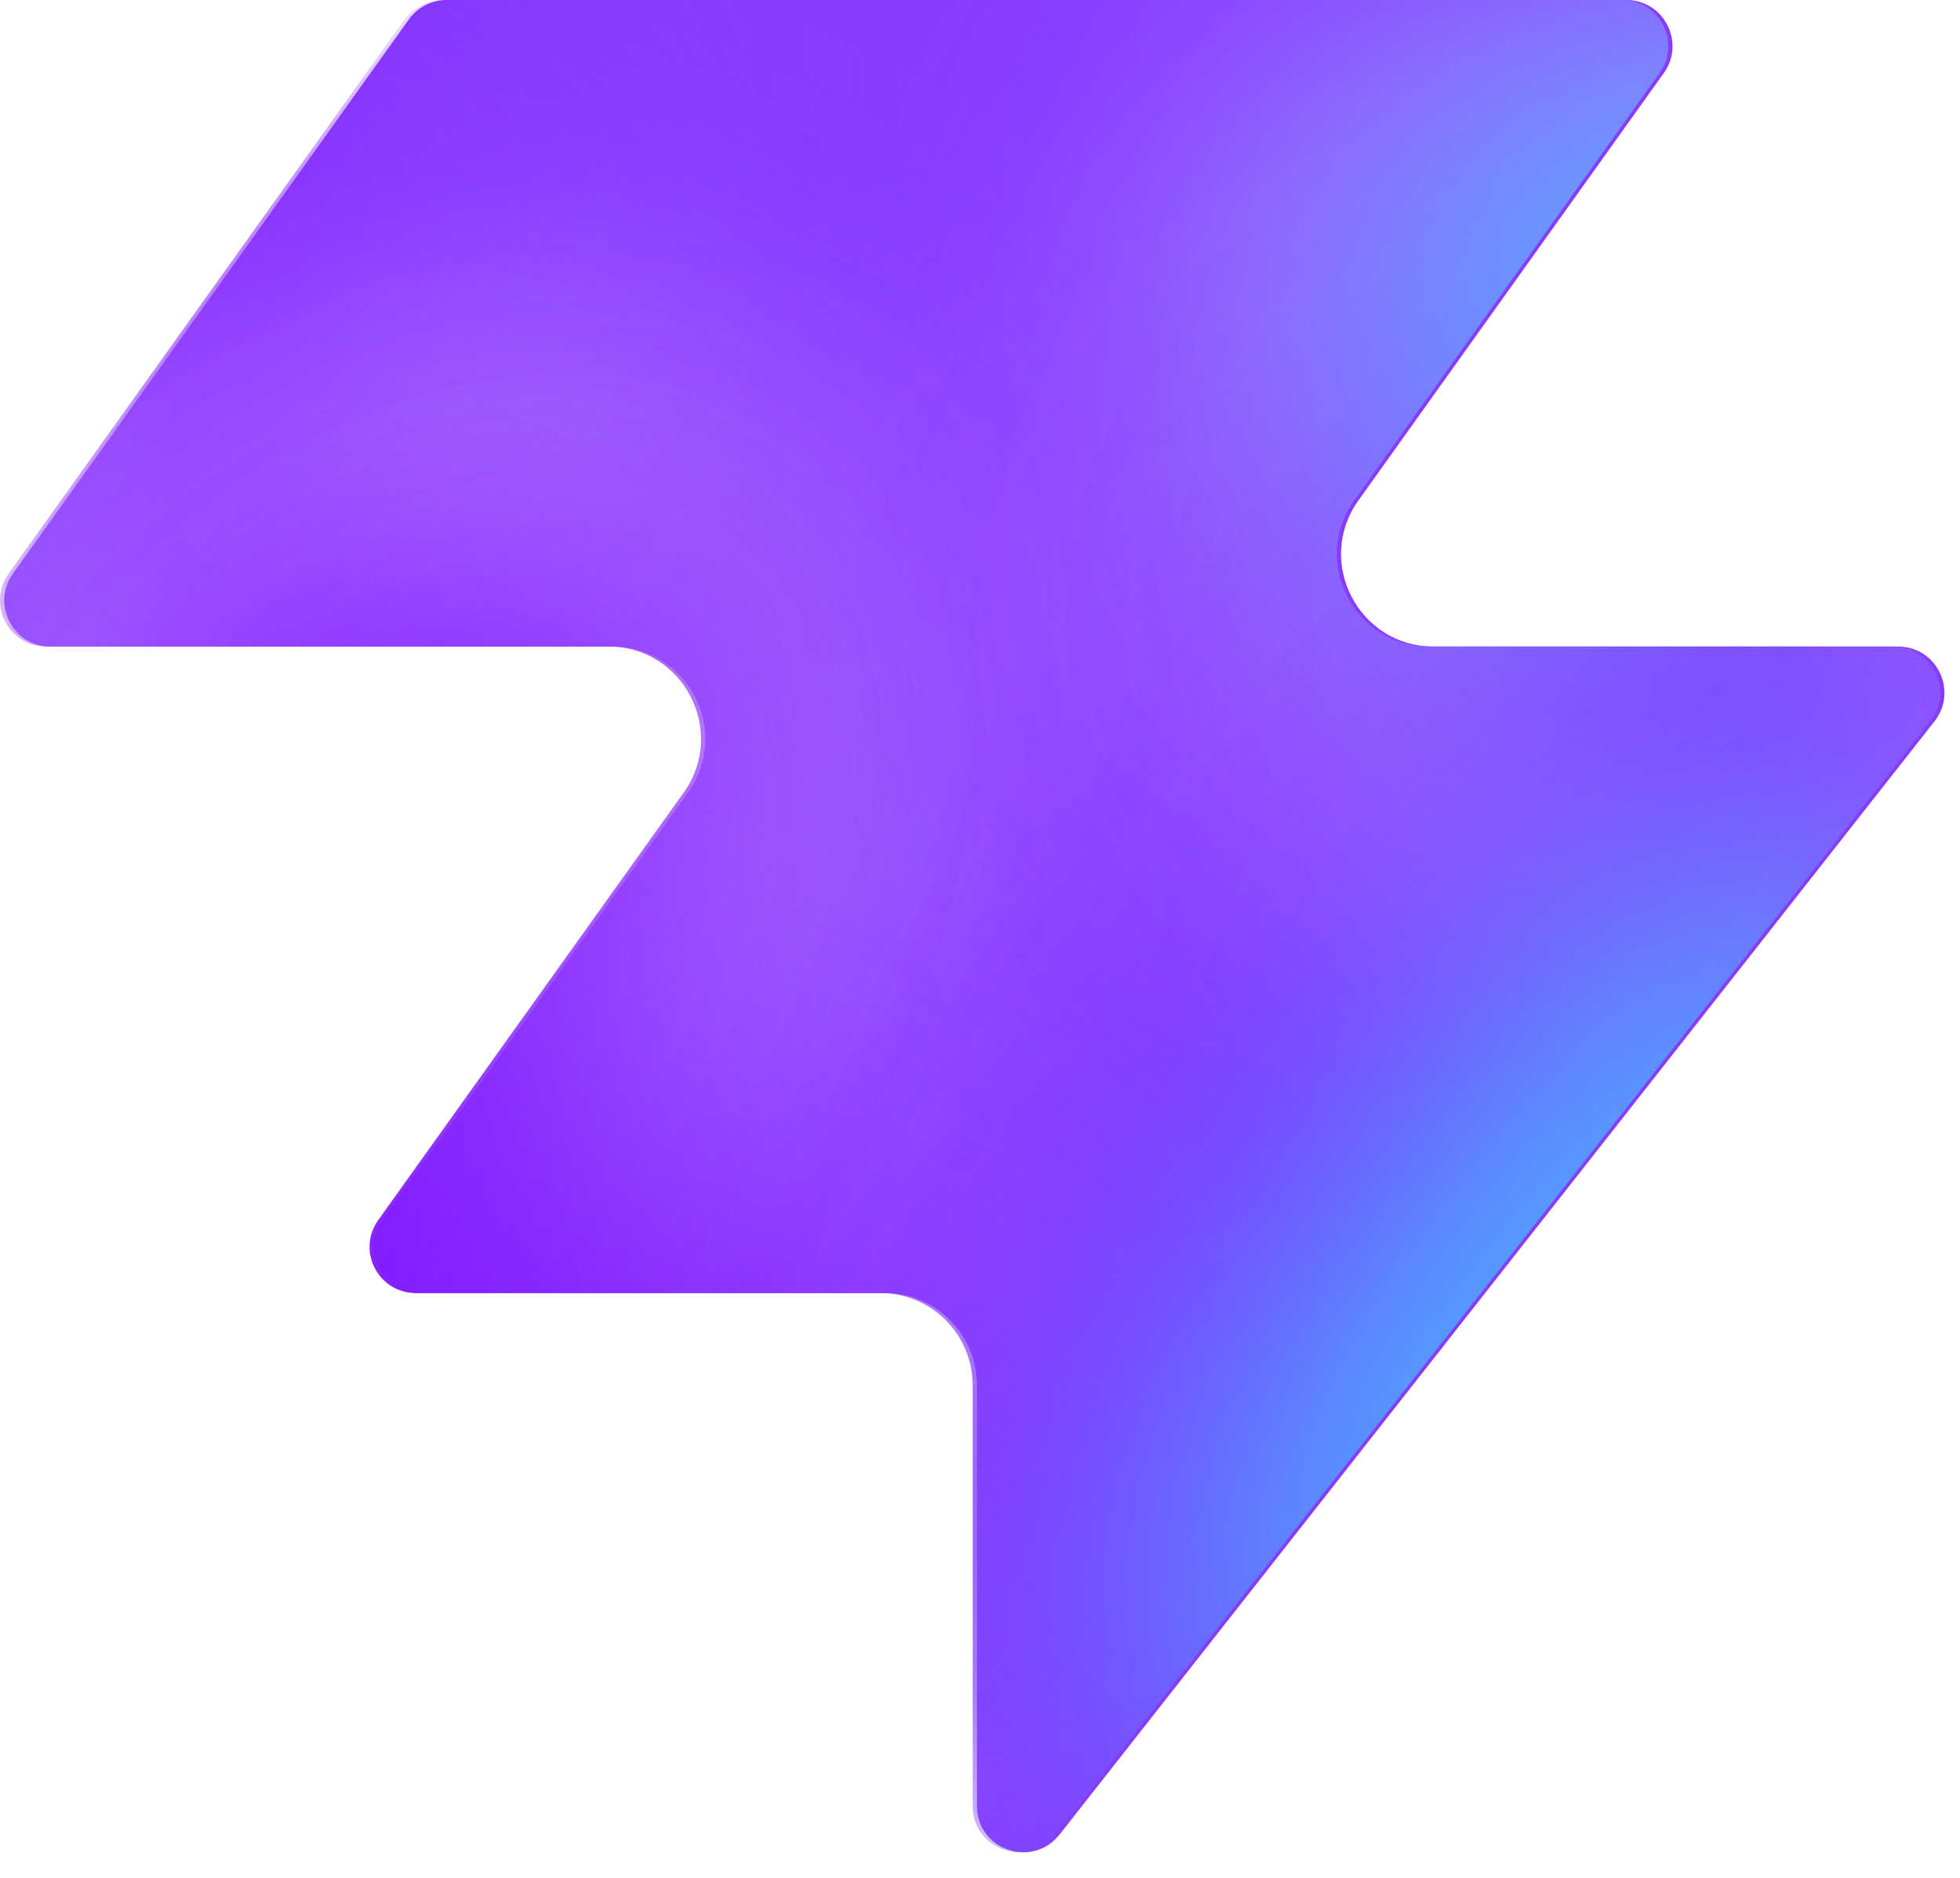
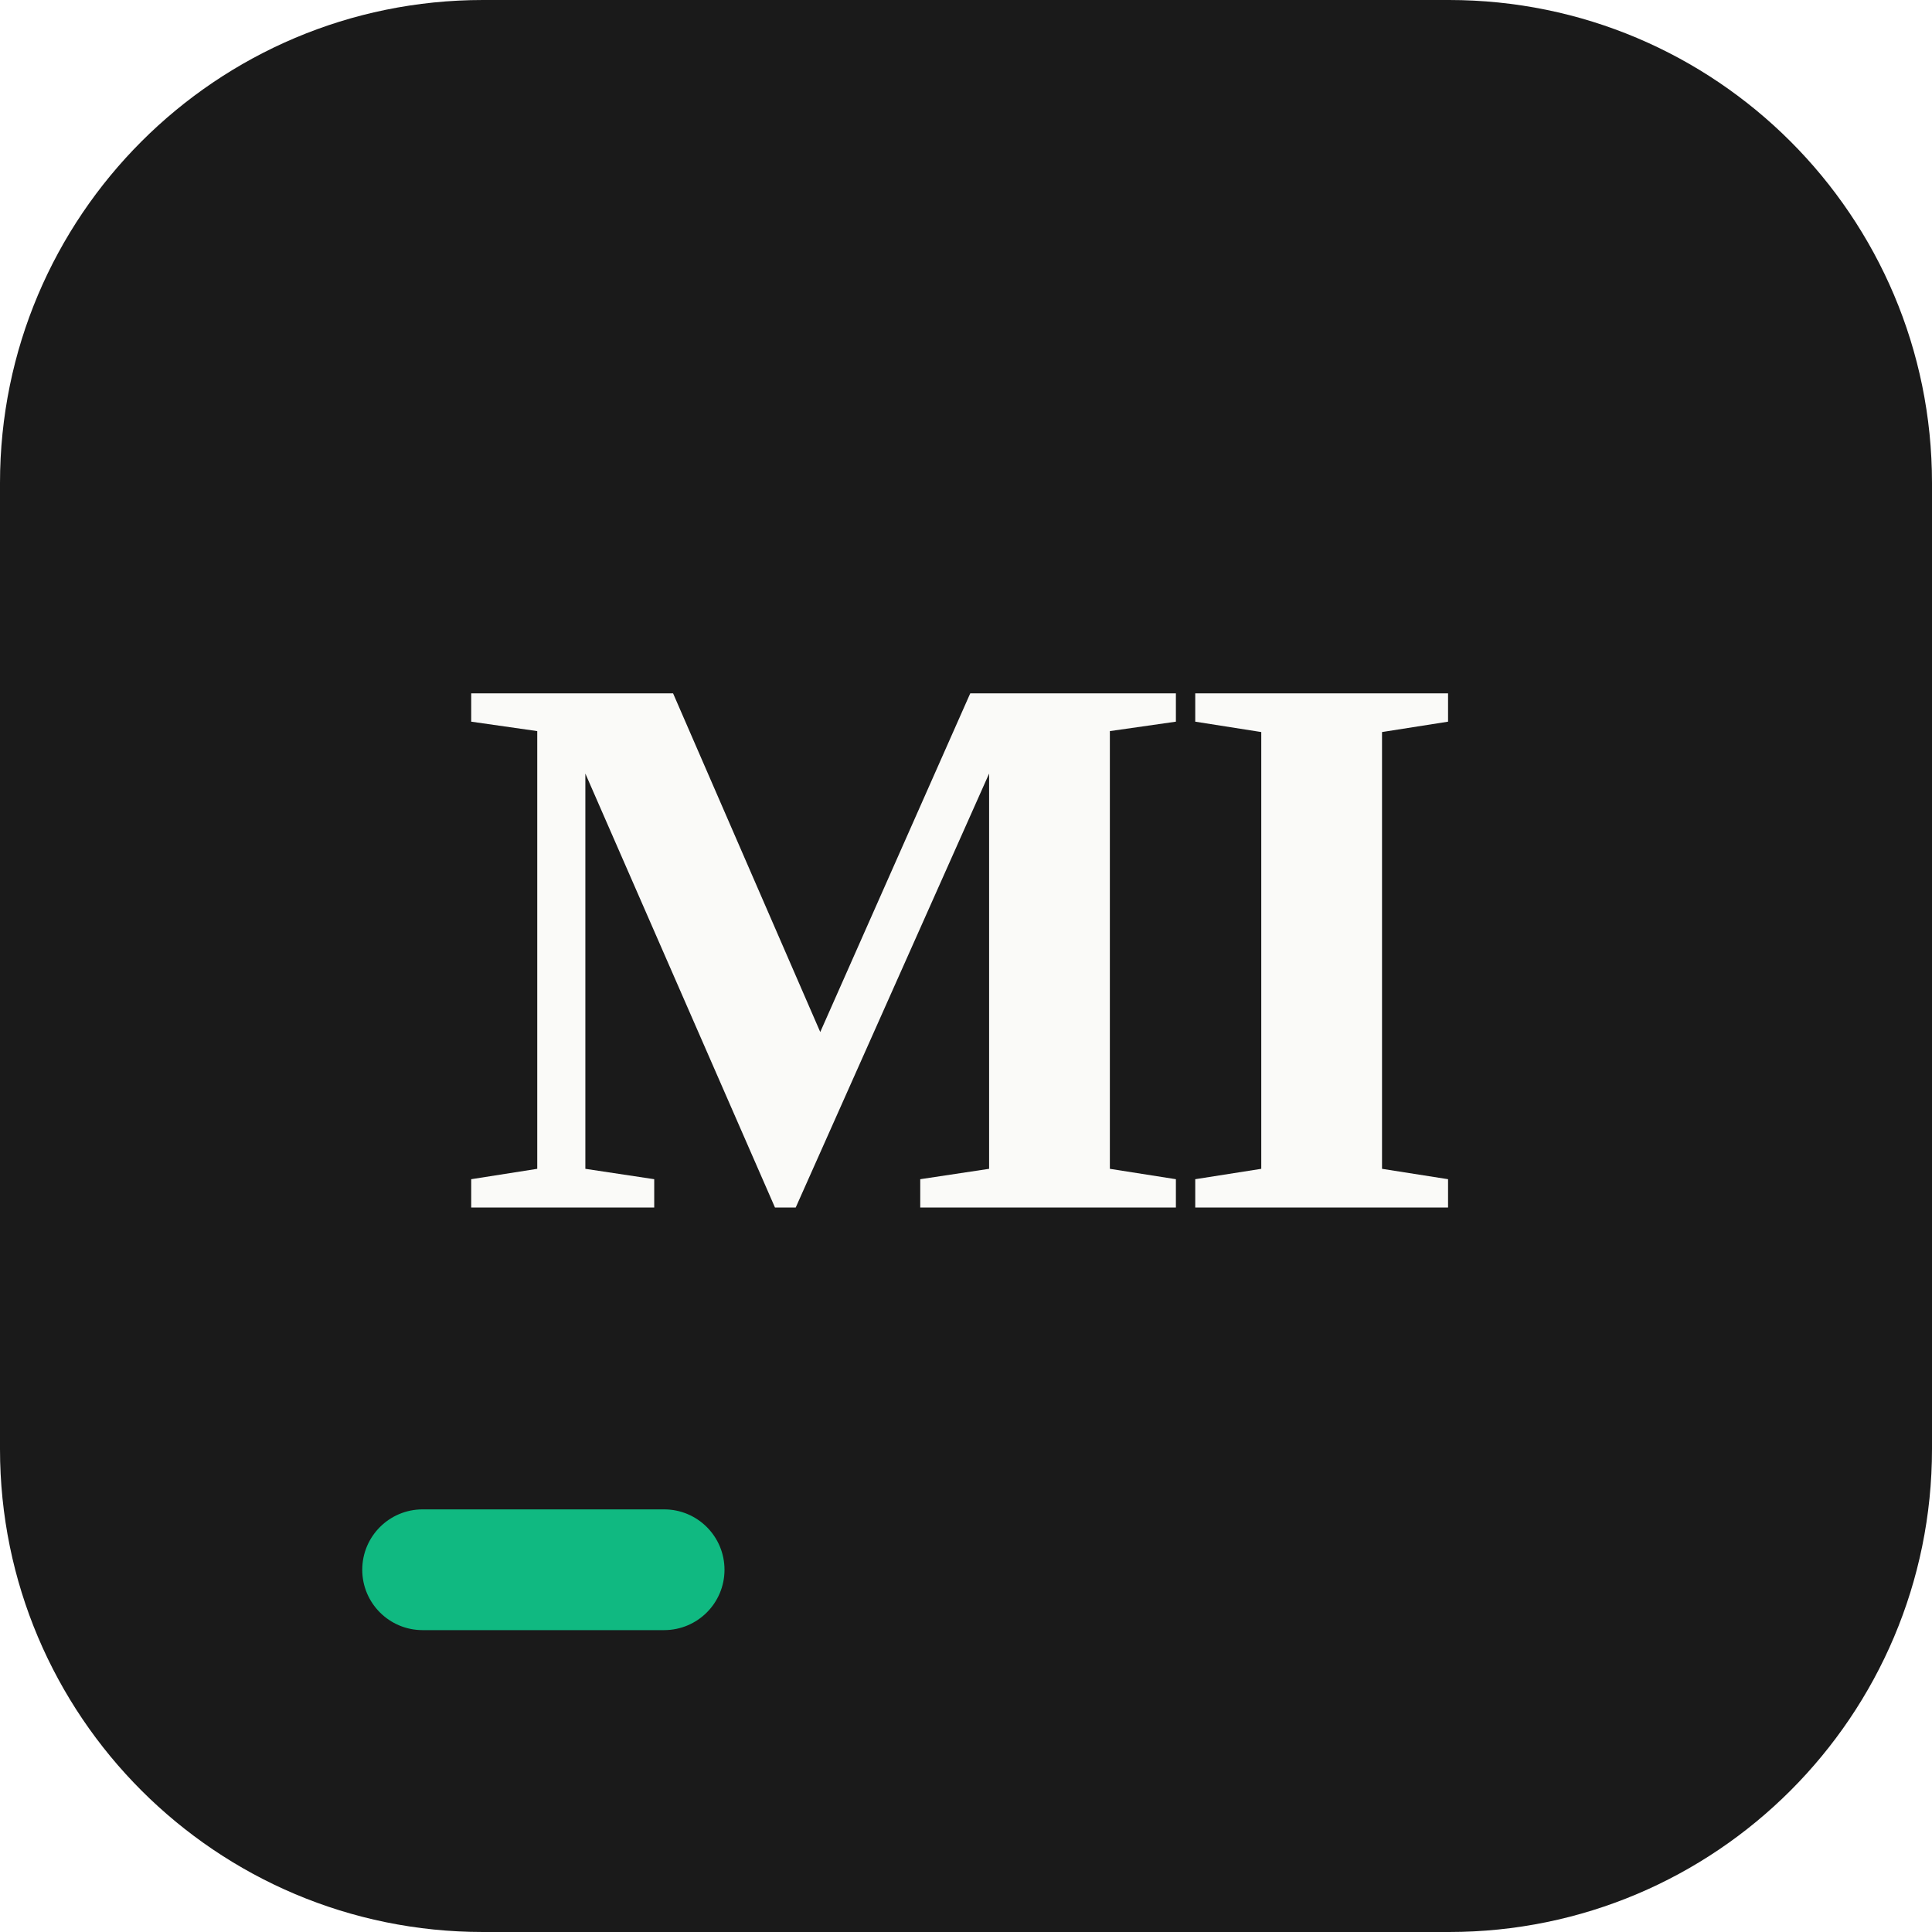
- <svg xmlns="http://www.w3.org/2000/svg" width="48" height="46" fill="none" viewBox="0 0 48 46">
-   <path fill="#863bff" d="M25.946 44.938c-.664.845-2.021.375-2.021-.698V33.937a2.26 2.26 0 0 0-2.262-2.262H10.287c-.92 0-1.456-1.04-.92-1.788l7.48-10.471c1.07-1.497 0-3.578-1.842-3.578H1.237c-.92 0-1.456-1.04-.92-1.788L10.013.474c.214-.297.556-.474.92-.474h28.894c.92 0 1.456 1.04.92 1.788l-7.48 10.471c-1.07 1.498 0 3.579 1.842 3.579h11.377c.943 0 1.473 1.088.89 1.83L25.947 44.94z" style="fill:#863bff;fill:color(display-p3 .525 .23 1);fill-opacity:1" />
-   <mask id="a" width="48" height="46" x="0" y="0" maskUnits="userSpaceOnUse" style="mask-type:alpha">
-     <path fill="#000" d="M25.842 44.938c-.664.844-2.021.375-2.021-.698V33.937a2.26 2.26 0 0 0-2.262-2.262H10.183c-.92 0-1.456-1.04-.92-1.788l7.48-10.471c1.07-1.498 0-3.579-1.842-3.579H1.133c-.92 0-1.456-1.04-.92-1.787L9.91.473c.214-.297.556-.474.92-.474h28.894c.92 0 1.456 1.04.92 1.788l-7.48 10.471c-1.07 1.498 0 3.578 1.842 3.578h11.377c.943 0 1.473 1.088.89 1.832L25.843 44.94z" style="fill:#000;fill-opacity:1" />
-   </mask>
-   <g mask="url(#a)">
-     <g filter="url(#b)">
-       <ellipse cx="5.508" cy="14.704" fill="#ede6ff" rx="5.508" ry="14.704" style="fill:#ede6ff;fill:color(display-p3 .927 .903 1);fill-opacity:1" transform="matrix(.00324 1 1 -.00324 -4.47 31.516)" />
-     </g>
-     <g filter="url(#c)">
-       <ellipse cx="10.399" cy="29.851" fill="#ede6ff" rx="10.399" ry="29.851" style="fill:#ede6ff;fill:color(display-p3 .927 .903 1);fill-opacity:1" transform="matrix(.00324 1 1 -.00324 -39.328 7.883)" />
-     </g>
-     <g filter="url(#d)">
-       <ellipse cx="5.508" cy="30.487" fill="#7e14ff" rx="5.508" ry="30.487" style="fill:#7e14ff;fill:color(display-p3 .492 .077 1);fill-opacity:1" transform="rotate(89.814 -25.913 -14.639)scale(1 -1)" />
-     </g>
-     <g filter="url(#e)">
-       <ellipse cx="5.508" cy="30.599" fill="#7e14ff" rx="5.508" ry="30.599" style="fill:#7e14ff;fill:color(display-p3 .492 .077 1);fill-opacity:1" transform="rotate(89.814 -32.644 -3.334)scale(1 -1)" />
-     </g>
-     <g filter="url(#f)">
-       <ellipse cx="5.508" cy="30.599" fill="#7e14ff" rx="5.508" ry="30.599" style="fill:#7e14ff;fill:color(display-p3 .492 .077 1);fill-opacity:1" transform="matrix(.00324 1 1 -.00324 -34.34 30.47)" />
-     </g>
-     <g filter="url(#g)">
-       <ellipse cx="14.072" cy="22.078" fill="#ede6ff" rx="14.072" ry="22.078" style="fill:#ede6ff;fill:color(display-p3 .927 .903 1);fill-opacity:1" transform="rotate(93.35 24.506 48.493)scale(-1 1)" />
-     </g>
-     <g filter="url(#h)">
-       <ellipse cx="3.47" cy="21.501" fill="#7e14ff" rx="3.47" ry="21.501" style="fill:#7e14ff;fill:color(display-p3 .492 .077 1);fill-opacity:1" transform="rotate(89.009 28.708 47.59)scale(-1 1)" />
-     </g>
-     <g filter="url(#i)">
-       <ellipse cx="3.47" cy="21.501" fill="#7e14ff" rx="3.47" ry="21.501" style="fill:#7e14ff;fill:color(display-p3 .492 .077 1);fill-opacity:1" transform="rotate(89.009 28.708 47.59)scale(-1 1)" />
-     </g>
-     <g filter="url(#j)">
-       <ellipse cx=".387" cy="8.972" fill="#7e14ff" rx="4.407" ry="29.108" style="fill:#7e14ff;fill:color(display-p3 .492 .077 1);fill-opacity:1" transform="rotate(39.51 .387 8.972)" />
-     </g>
-     <g filter="url(#k)">
-       <ellipse cx="47.523" cy="-6.092" fill="#7e14ff" rx="4.407" ry="29.108" style="fill:#7e14ff;fill:color(display-p3 .492 .077 1);fill-opacity:1" transform="rotate(37.892 47.523 -6.092)" />
-     </g>
-     <g filter="url(#l)">
-       <ellipse cx="41.412" cy="6.333" fill="#47bfff" rx="5.971" ry="9.665" style="fill:#47bfff;fill:color(display-p3 .28 .748 1);fill-opacity:1" transform="rotate(37.892 41.412 6.333)" />
-     </g>
-     <g filter="url(#m)">
-       <ellipse cx="-1.879" cy="38.332" fill="#7e14ff" rx="4.407" ry="29.108" style="fill:#7e14ff;fill:color(display-p3 .492 .077 1);fill-opacity:1" transform="rotate(37.892 -1.88 38.332)" />
-     </g>
-     <g filter="url(#n)">
-       <ellipse cx="-1.879" cy="38.332" fill="#7e14ff" rx="4.407" ry="29.108" style="fill:#7e14ff;fill:color(display-p3 .492 .077 1);fill-opacity:1" transform="rotate(37.892 -1.88 38.332)" />
-     </g>
-     <g filter="url(#o)">
-       <ellipse cx="35.651" cy="29.907" fill="#7e14ff" rx="4.407" ry="29.108" style="fill:#7e14ff;fill:color(display-p3 .492 .077 1);fill-opacity:1" transform="rotate(37.892 35.651 29.907)" />
-     </g>
-     <g filter="url(#p)">
-       <ellipse cx="38.418" cy="32.4" fill="#47bfff" rx="5.971" ry="15.297" style="fill:#47bfff;fill:color(display-p3 .28 .748 1);fill-opacity:1" transform="rotate(37.892 38.418 32.4)" />
-     </g>
-   </g>
-   <defs>
-     <filter id="b" width="60.045" height="41.654" x="-19.77" y="16.149" color-interpolation-filters="sRGB" filterUnits="userSpaceOnUse">
-       <feFlood flood-opacity="0" result="BackgroundImageFix" />
-       <feBlend in="SourceGraphic" in2="BackgroundImageFix" result="shape" />
-       <feGaussianBlur result="effect1_foregroundBlur_2002_17158" stdDeviation="7.659" />
-     </filter>
-     <filter id="c" width="90.34" height="51.437" x="-54.613" y="-7.533" color-interpolation-filters="sRGB" filterUnits="userSpaceOnUse">
-       <feFlood flood-opacity="0" result="BackgroundImageFix" />
-       <feBlend in="SourceGraphic" in2="BackgroundImageFix" result="shape" />
-       <feGaussianBlur result="effect1_foregroundBlur_2002_17158" stdDeviation="7.659" />
-     </filter>
-     <filter id="d" width="79.355" height="29.4" x="-49.64" y="2.03" color-interpolation-filters="sRGB" filterUnits="userSpaceOnUse">
-       <feFlood flood-opacity="0" result="BackgroundImageFix" />
-       <feBlend in="SourceGraphic" in2="BackgroundImageFix" result="shape" />
-       <feGaussianBlur result="effect1_foregroundBlur_2002_17158" stdDeviation="4.596" />
-     </filter>
-     <filter id="e" width="79.579" height="29.4" x="-45.045" y="20.029" color-interpolation-filters="sRGB" filterUnits="userSpaceOnUse">
-       <feFlood flood-opacity="0" result="BackgroundImageFix" />
-       <feBlend in="SourceGraphic" in2="BackgroundImageFix" result="shape" />
-       <feGaussianBlur result="effect1_foregroundBlur_2002_17158" stdDeviation="4.596" />
-     </filter>
-     <filter id="f" width="79.579" height="29.4" x="-43.513" y="21.178" color-interpolation-filters="sRGB" filterUnits="userSpaceOnUse">
-       <feFlood flood-opacity="0" result="BackgroundImageFix" />
-       <feBlend in="SourceGraphic" in2="BackgroundImageFix" result="shape" />
-       <feGaussianBlur result="effect1_foregroundBlur_2002_17158" stdDeviation="4.596" />
-     </filter>
-     <filter id="g" width="74.749" height="58.852" x="15.756" y="-17.901" color-interpolation-filters="sRGB" filterUnits="userSpaceOnUse">
-       <feFlood flood-opacity="0" result="BackgroundImageFix" />
-       <feBlend in="SourceGraphic" in2="BackgroundImageFix" result="shape" />
-       <feGaussianBlur result="effect1_foregroundBlur_2002_17158" stdDeviation="7.659" />
-     </filter>
-     <filter id="h" width="61.377" height="25.362" x="23.548" y="2.284" color-interpolation-filters="sRGB" filterUnits="userSpaceOnUse">
-       <feFlood flood-opacity="0" result="BackgroundImageFix" />
-       <feBlend in="SourceGraphic" in2="BackgroundImageFix" result="shape" />
-       <feGaussianBlur result="effect1_foregroundBlur_2002_17158" stdDeviation="4.596" />
-     </filter>
-     <filter id="i" width="61.377" height="25.362" x="23.548" y="2.284" color-interpolation-filters="sRGB" filterUnits="userSpaceOnUse">
-       <feFlood flood-opacity="0" result="BackgroundImageFix" />
-       <feBlend in="SourceGraphic" in2="BackgroundImageFix" result="shape" />
-       <feGaussianBlur result="effect1_foregroundBlur_2002_17158" stdDeviation="4.596" />
-     </filter>
-     <filter id="j" width="56.045" height="63.649" x="-27.636" y="-22.853" color-interpolation-filters="sRGB" filterUnits="userSpaceOnUse">
-       <feFlood flood-opacity="0" result="BackgroundImageFix" />
-       <feBlend in="SourceGraphic" in2="BackgroundImageFix" result="shape" />
-       <feGaussianBlur result="effect1_foregroundBlur_2002_17158" stdDeviation="4.596" />
-     </filter>
-     <filter id="k" width="54.814" height="64.646" x="20.116" y="-38.415" color-interpolation-filters="sRGB" filterUnits="userSpaceOnUse">
-       <feFlood flood-opacity="0" result="BackgroundImageFix" />
-       <feBlend in="SourceGraphic" in2="BackgroundImageFix" result="shape" />
-       <feGaussianBlur result="effect1_foregroundBlur_2002_17158" stdDeviation="4.596" />
-     </filter>
-     <filter id="l" width="33.541" height="35.313" x="24.641" y="-11.323" color-interpolation-filters="sRGB" filterUnits="userSpaceOnUse">
-       <feFlood flood-opacity="0" result="BackgroundImageFix" />
-       <feBlend in="SourceGraphic" in2="BackgroundImageFix" result="shape" />
-       <feGaussianBlur result="effect1_foregroundBlur_2002_17158" stdDeviation="4.596" />
-     </filter>
-     <filter id="m" width="54.814" height="64.646" x="-29.286" y="6.009" color-interpolation-filters="sRGB" filterUnits="userSpaceOnUse">
-       <feFlood flood-opacity="0" result="BackgroundImageFix" />
-       <feBlend in="SourceGraphic" in2="BackgroundImageFix" result="shape" />
-       <feGaussianBlur result="effect1_foregroundBlur_2002_17158" stdDeviation="4.596" />
-     </filter>
-     <filter id="n" width="54.814" height="64.646" x="-29.286" y="6.009" color-interpolation-filters="sRGB" filterUnits="userSpaceOnUse">
-       <feFlood flood-opacity="0" result="BackgroundImageFix" />
-       <feBlend in="SourceGraphic" in2="BackgroundImageFix" result="shape" />
-       <feGaussianBlur result="effect1_foregroundBlur_2002_17158" stdDeviation="4.596" />
-     </filter>
-     <filter id="o" width="54.814" height="64.646" x="8.244" y="-2.416" color-interpolation-filters="sRGB" filterUnits="userSpaceOnUse">
-       <feFlood flood-opacity="0" result="BackgroundImageFix" />
-       <feBlend in="SourceGraphic" in2="BackgroundImageFix" result="shape" />
-       <feGaussianBlur result="effect1_foregroundBlur_2002_17158" stdDeviation="4.596" />
-     </filter>
-     <filter id="p" width="39.409" height="43.623" x="18.713" y="10.588" color-interpolation-filters="sRGB" filterUnits="userSpaceOnUse">
-       <feFlood flood-opacity="0" result="BackgroundImageFix" />
-       <feBlend in="SourceGraphic" in2="BackgroundImageFix" result="shape" />
-       <feGaussianBlur result="effect1_foregroundBlur_2002_17158" stdDeviation="4.596" />
-     </filter>
-   </defs>
+ <svg xmlns="http://www.w3.org/2000/svg" viewBox="0 0 32 32">
+   <rect width="32" height="32" rx="8" fill="#1a1a1a" />
+   <text x="16" y="20" dominant-baseline="auto" text-anchor="middle" font-family="Georgia, 'Times New Roman', serif" font-weight="700" font-size="13" letter-spacing="-0.5" fill="#FAFAF8">MI</text>
+   <rect x="6" y="25" width="6" height="2" rx="1" fill="#10b981" />
</svg>
